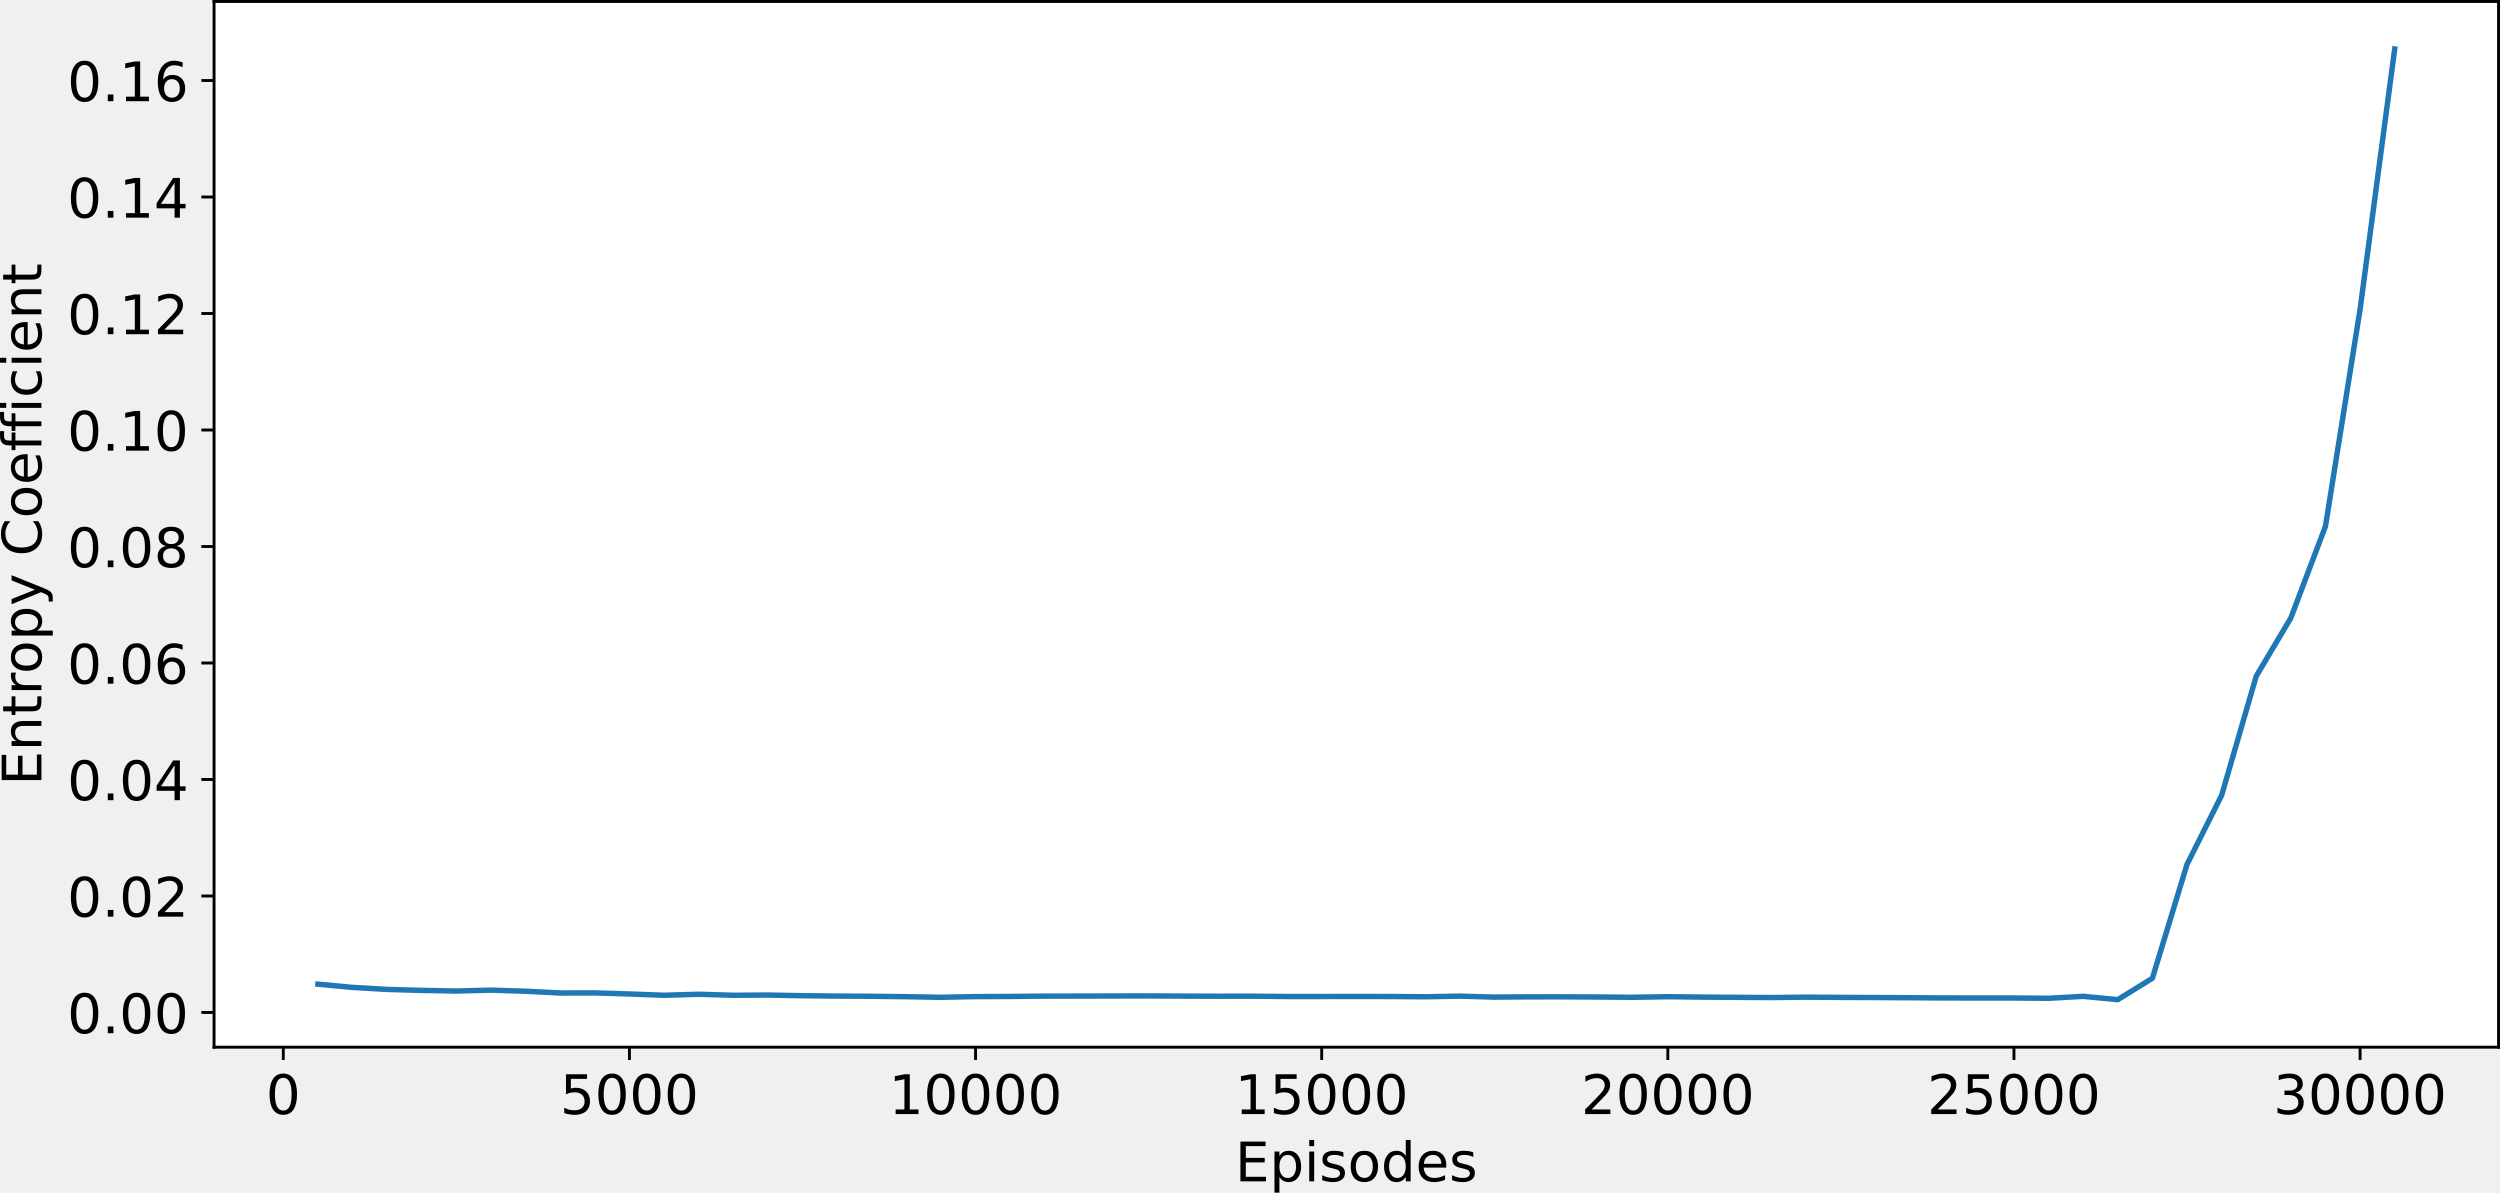
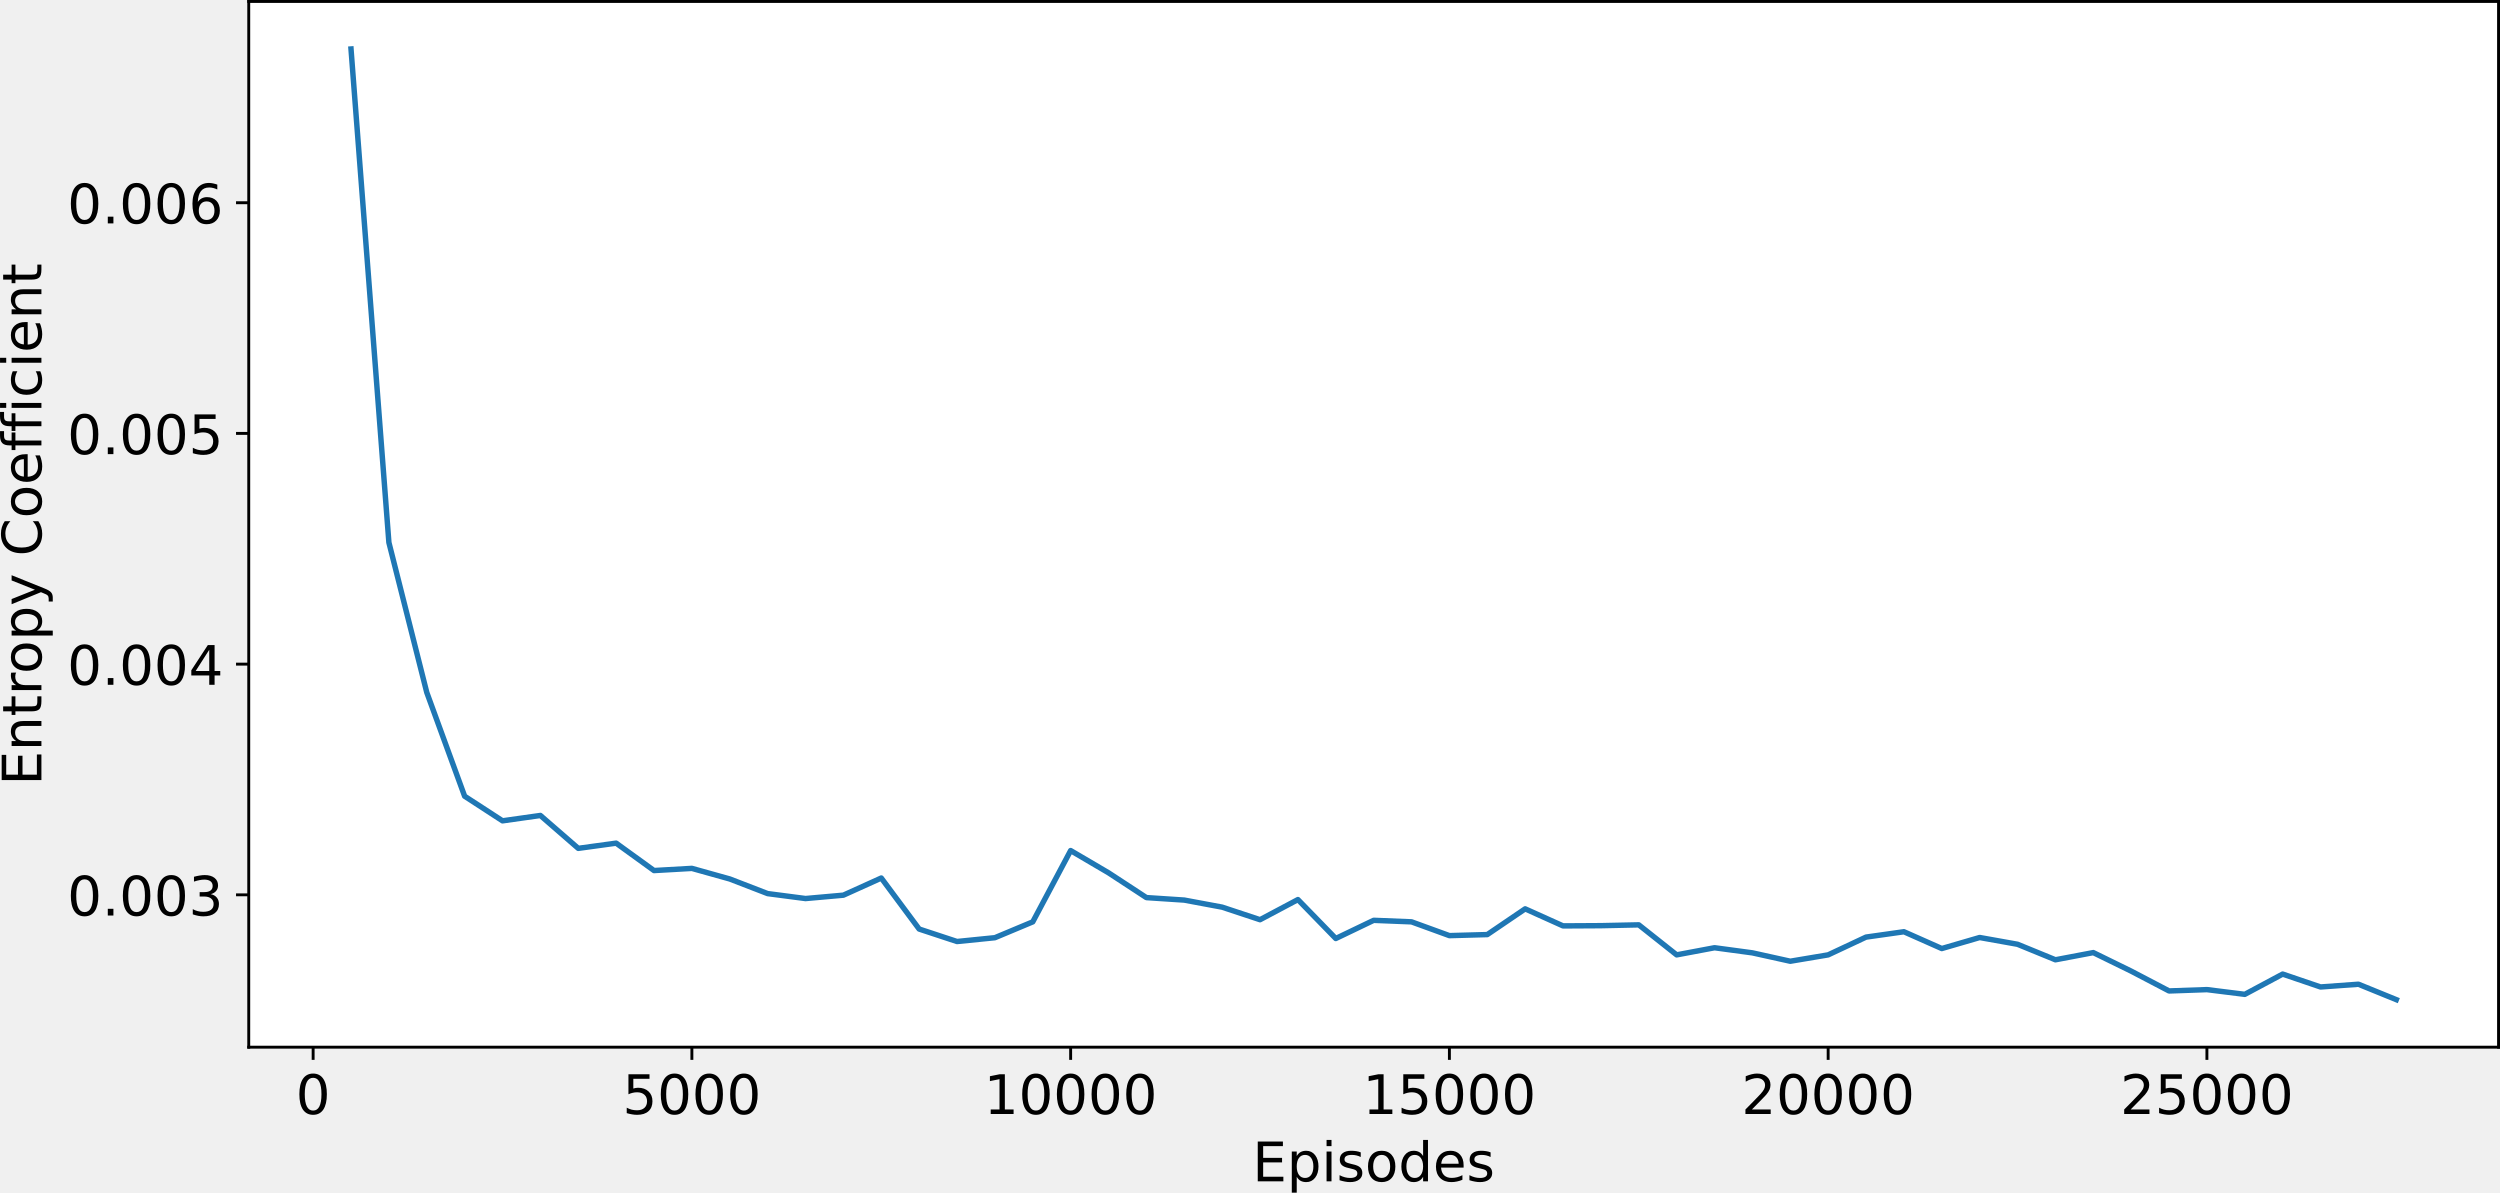
- <svg xmlns="http://www.w3.org/2000/svg" xmlns:xlink="http://www.w3.org/1999/xlink" width="688.034pt" height="328.235pt" viewBox="0 0 688.034 328.235" version="1.1">
+ <svg xmlns="http://www.w3.org/2000/svg" xmlns:xlink="http://www.w3.org/1999/xlink" width="688.038pt" height="328.235pt" viewBox="0 0 688.038 328.235" version="1.1">
  <defs id="defs1">
    <style type="text/css" id="style1">*{stroke-linejoin: round; stroke-linecap: butt}</style>
  </defs>
-   <g id="figure_1" transform="translate(-16.16555,-15.8)">
+   <g id="figure_1" transform="translate(-16.1618,-15.8)">
    <g id="axes_1">
      <g id="patch_2">
-         <path d="M 75.08,304 H 703.8 V 16.2 H 75.08 Z" style="fill:#ffffff" id="path2" />
+         <path d="M 84.62,304 H 703.8 V 16.2 H 84.62 Z" style="fill:#ffffff" id="path2" />
      </g>
      <g id="matplotlib.axis_1">
        <g id="xtick_1">
          <g id="line2d_1">
            <defs id="defs2">
-               <path id="mf213301dbe" d="M 0,0 V 3.5" style="stroke:#000000;stroke-width:0.8" />
+               <path id="m22a6ceffb3" d="M 0,0 V 3.5" style="stroke:#000000;stroke-width:0.8" />
            </defs>
            <g id="g2">
-               <use xlink:href="#mf213301dbe" x="94.132" y="304" style="stroke:#000000;stroke-width:0.8" id="use2" />
+               <use xlink:href="#m22a6ceffb3" x="102.341" y="304" style="stroke:#000000;stroke-width:0.8" id="use2" />
            </g>
          </g>
          <g id="text_1">
-             <text style="font-style:normal;font-variant:normal;font-weight:normal;font-stretch:normal;font-size:15px;line-height:normal;font-family:'DejaVu Sans', 'Bitstream Vera Sans', 'Computer Modern Sans Serif', 'Lucida Grande', Verdana, Geneva, Lucid, Arial, Helvetica, 'Avant Garde', sans-serif;text-anchor:middle" x="94.132" y="322.398" id="text2">0</text>
+             <text style="font-style:normal;font-variant:normal;font-weight:normal;font-stretch:normal;font-size:15px;line-height:normal;font-family:'DejaVu Sans', 'Bitstream Vera Sans', 'Computer Modern Sans Serif', 'Lucida Grande', Verdana, Geneva, Lucid, Arial, Helvetica, 'Avant Garde', sans-serif;text-anchor:middle" x="102.341" y="322.398" id="text2">0</text>
          </g>
        </g>
        <g id="xtick_2">
          <g id="line2d_2">
            <g id="g3">
-               <use xlink:href="#mf213301dbe" x="189.393" y="304" style="stroke:#000000;stroke-width:0.8" id="use3" />
+               <use xlink:href="#m22a6ceffb3" x="206.58" y="304" style="stroke:#000000;stroke-width:0.8" id="use3" />
            </g>
          </g>
          <g id="text_2">
-             <text style="font-style:normal;font-variant:normal;font-weight:normal;font-stretch:normal;font-size:15px;line-height:normal;font-family:'DejaVu Sans', 'Bitstream Vera Sans', 'Computer Modern Sans Serif', 'Lucida Grande', Verdana, Geneva, Lucid, Arial, Helvetica, 'Avant Garde', sans-serif;text-anchor:middle" x="189.393" y="322.398" id="text3">5000</text>
+             <text style="font-style:normal;font-variant:normal;font-weight:normal;font-stretch:normal;font-size:15px;line-height:normal;font-family:'DejaVu Sans', 'Bitstream Vera Sans', 'Computer Modern Sans Serif', 'Lucida Grande', Verdana, Geneva, Lucid, Arial, Helvetica, 'Avant Garde', sans-serif;text-anchor:middle" x="206.58" y="322.398" id="text3">5000</text>
          </g>
        </g>
        <g id="xtick_3">
          <g id="line2d_3">
            <g id="g4">
-               <use xlink:href="#mf213301dbe" x="284.653" y="304" style="stroke:#000000;stroke-width:0.8" id="use4" />
+               <use xlink:href="#m22a6ceffb3" x="310.819" y="304" style="stroke:#000000;stroke-width:0.8" id="use4" />
            </g>
          </g>
          <g id="text_3">
-             <text style="font-style:normal;font-variant:normal;font-weight:normal;font-stretch:normal;font-size:15px;line-height:normal;font-family:'DejaVu Sans', 'Bitstream Vera Sans', 'Computer Modern Sans Serif', 'Lucida Grande', Verdana, Geneva, Lucid, Arial, Helvetica, 'Avant Garde', sans-serif;text-anchor:middle" x="284.653" y="322.398" id="text4">10000</text>
+             <text style="font-style:normal;font-variant:normal;font-weight:normal;font-stretch:normal;font-size:15px;line-height:normal;font-family:'DejaVu Sans', 'Bitstream Vera Sans', 'Computer Modern Sans Serif', 'Lucida Grande', Verdana, Geneva, Lucid, Arial, Helvetica, 'Avant Garde', sans-serif;text-anchor:middle" x="310.819" y="322.398" id="text4">10000</text>
          </g>
        </g>
        <g id="xtick_4">
          <g id="line2d_4">
            <g id="g5">
-               <use xlink:href="#mf213301dbe" x="379.914" y="304" style="stroke:#000000;stroke-width:0.8" id="use5" />
+               <use xlink:href="#m22a6ceffb3" x="415.058" y="304" style="stroke:#000000;stroke-width:0.8" id="use5" />
            </g>
          </g>
          <g id="text_4">
-             <text style="font-style:normal;font-variant:normal;font-weight:normal;font-stretch:normal;font-size:15px;line-height:normal;font-family:'DejaVu Sans', 'Bitstream Vera Sans', 'Computer Modern Sans Serif', 'Lucida Grande', Verdana, Geneva, Lucid, Arial, Helvetica, 'Avant Garde', sans-serif;text-anchor:middle" x="379.914" y="322.398" id="text5">15000</text>
+             <text style="font-style:normal;font-variant:normal;font-weight:normal;font-stretch:normal;font-size:15px;line-height:normal;font-family:'DejaVu Sans', 'Bitstream Vera Sans', 'Computer Modern Sans Serif', 'Lucida Grande', Verdana, Geneva, Lucid, Arial, Helvetica, 'Avant Garde', sans-serif;text-anchor:middle" x="415.058" y="322.398" id="text5">15000</text>
          </g>
        </g>
        <g id="xtick_5">
          <g id="line2d_5">
            <g id="g6">
-               <use xlink:href="#mf213301dbe" x="475.175" y="304" style="stroke:#000000;stroke-width:0.8" id="use6" />
+               <use xlink:href="#m22a6ceffb3" x="519.297" y="304" style="stroke:#000000;stroke-width:0.8" id="use6" />
            </g>
          </g>
          <g id="text_5">
-             <text style="font-style:normal;font-variant:normal;font-weight:normal;font-stretch:normal;font-size:15px;line-height:normal;font-family:'DejaVu Sans', 'Bitstream Vera Sans', 'Computer Modern Sans Serif', 'Lucida Grande', Verdana, Geneva, Lucid, Arial, Helvetica, 'Avant Garde', sans-serif;text-anchor:middle" x="475.175" y="322.398" id="text6">20000</text>
+             <text style="font-style:normal;font-variant:normal;font-weight:normal;font-stretch:normal;font-size:15px;line-height:normal;font-family:'DejaVu Sans', 'Bitstream Vera Sans', 'Computer Modern Sans Serif', 'Lucida Grande', Verdana, Geneva, Lucid, Arial, Helvetica, 'Avant Garde', sans-serif;text-anchor:middle" x="519.297" y="322.398" id="text6">20000</text>
          </g>
        </g>
        <g id="xtick_6">
          <g id="line2d_6">
            <g id="g7">
-               <use xlink:href="#mf213301dbe" x="570.435" y="304" style="stroke:#000000;stroke-width:0.8" id="use7" />
+               <use xlink:href="#m22a6ceffb3" x="623.536" y="304" style="stroke:#000000;stroke-width:0.8" id="use7" />
            </g>
          </g>
          <g id="text_6">
-             <text style="font-style:normal;font-variant:normal;font-weight:normal;font-stretch:normal;font-size:15px;line-height:normal;font-family:'DejaVu Sans', 'Bitstream Vera Sans', 'Computer Modern Sans Serif', 'Lucida Grande', Verdana, Geneva, Lucid, Arial, Helvetica, 'Avant Garde', sans-serif;text-anchor:middle" x="570.435" y="322.398" id="text7">25000</text>
+             <text style="font-style:normal;font-variant:normal;font-weight:normal;font-stretch:normal;font-size:15px;line-height:normal;font-family:'DejaVu Sans', 'Bitstream Vera Sans', 'Computer Modern Sans Serif', 'Lucida Grande', Verdana, Geneva, Lucid, Arial, Helvetica, 'Avant Garde', sans-serif;text-anchor:middle" x="623.536" y="322.398" id="text7">25000</text>
          </g>
        </g>
-         <g id="xtick_7">
-           <g id="line2d_7">
-             <g id="g8">
-               <use xlink:href="#mf213301dbe" x="665.696" y="304" style="stroke:#000000;stroke-width:0.8" id="use8" />
-             </g>
-           </g>
-           <g id="text_7">
-             <text style="font-style:normal;font-variant:normal;font-weight:normal;font-stretch:normal;font-size:15px;line-height:normal;font-family:'DejaVu Sans', 'Bitstream Vera Sans', 'Computer Modern Sans Serif', 'Lucida Grande', Verdana, Geneva, Lucid, Arial, Helvetica, 'Avant Garde', sans-serif;text-anchor:middle" x="665.696" y="322.398" id="text8">30000</text>
-           </g>
-         </g>
-         <g id="text_8">
-           <text style="font-style:normal;font-variant:normal;font-weight:normal;font-stretch:normal;font-size:15px;line-height:normal;font-family:'DejaVu Sans', 'Bitstream Vera Sans', 'Computer Modern Sans Serif', 'Lucida Grande', Verdana, Geneva, Lucid, Arial, Helvetica, 'Avant Garde', sans-serif;text-anchor:middle" x="389.44" y="340.915" id="text9">Episodes</text>
+         <g id="text_7">
+           <text style="font-style:normal;font-variant:normal;font-weight:normal;font-stretch:normal;font-size:15px;line-height:normal;font-family:'DejaVu Sans', 'Bitstream Vera Sans', 'Computer Modern Sans Serif', 'Lucida Grande', Verdana, Geneva, Lucid, Arial, Helvetica, 'Avant Garde', sans-serif;text-anchor:middle" x="394.21" y="340.915" id="text8">Episodes</text>
        </g>
      </g>
      <g id="matplotlib.axis_2">
        <g id="ytick_1">
+           <g id="line2d_7">
+             <defs id="defs8">
+               <path id="m25d540df11" d="M 0,0 H -3.5" style="stroke:#000000;stroke-width:0.8" />
+             </defs>
+             <g id="g8">
+               <use xlink:href="#m25d540df11" x="84.62" y="262.071" style="stroke:#000000;stroke-width:0.8" id="use8" />
+             </g>
+           </g>
+           <g id="text_8">
+             <text style="font-style:normal;font-variant:normal;font-weight:normal;font-stretch:normal;font-size:15px;line-height:normal;font-family:'DejaVu Sans', 'Bitstream Vera Sans', 'Computer Modern Sans Serif', 'Lucida Grande', Verdana, Geneva, Lucid, Arial, Helvetica, 'Avant Garde', sans-serif;text-anchor:end" x="77.62" y="267.77" id="text9">0.003</text>
+           </g>
+         </g>
+         <g id="ytick_2">
          <g id="line2d_8">
-             <defs id="defs9">
-               <path id="m1e969d33b7" d="M 0,0 H -3.5" style="stroke:#000000;stroke-width:0.8" />
-             </defs>
            <g id="g9">
-               <use xlink:href="#m1e969d33b7" x="75.08" y="294.449" style="stroke:#000000;stroke-width:0.8" id="use9" />
+               <use xlink:href="#m25d540df11" x="84.62" y="198.577" style="stroke:#000000;stroke-width:0.8" id="use9" />
            </g>
          </g>
          <g id="text_9">
-             <text style="font-style:normal;font-variant:normal;font-weight:normal;font-stretch:normal;font-size:15px;line-height:normal;font-family:'DejaVu Sans', 'Bitstream Vera Sans', 'Computer Modern Sans Serif', 'Lucida Grande', Verdana, Geneva, Lucid, Arial, Helvetica, 'Avant Garde', sans-serif;text-anchor:end" x="68.08" y="300.148" id="text10">0.00</text>
+             <text style="font-style:normal;font-variant:normal;font-weight:normal;font-stretch:normal;font-size:15px;line-height:normal;font-family:'DejaVu Sans', 'Bitstream Vera Sans', 'Computer Modern Sans Serif', 'Lucida Grande', Verdana, Geneva, Lucid, Arial, Helvetica, 'Avant Garde', sans-serif;text-anchor:end" x="77.62" y="204.276" id="text10">0.004</text>
          </g>
        </g>
-         <g id="ytick_2">
+         <g id="ytick_3">
          <g id="line2d_9">
            <g id="g10">
-               <use xlink:href="#m1e969d33b7" x="75.08" y="262.387" style="stroke:#000000;stroke-width:0.8" id="use10" />
+               <use xlink:href="#m25d540df11" x="84.62" y="135.083" style="stroke:#000000;stroke-width:0.8" id="use10" />
            </g>
          </g>
          <g id="text_10">
-             <text style="font-style:normal;font-variant:normal;font-weight:normal;font-stretch:normal;font-size:15px;line-height:normal;font-family:'DejaVu Sans', 'Bitstream Vera Sans', 'Computer Modern Sans Serif', 'Lucida Grande', Verdana, Geneva, Lucid, Arial, Helvetica, 'Avant Garde', sans-serif;text-anchor:end" x="68.08" y="268.086" id="text11">0.02</text>
+             <text style="font-style:normal;font-variant:normal;font-weight:normal;font-stretch:normal;font-size:15px;line-height:normal;font-family:'DejaVu Sans', 'Bitstream Vera Sans', 'Computer Modern Sans Serif', 'Lucida Grande', Verdana, Geneva, Lucid, Arial, Helvetica, 'Avant Garde', sans-serif;text-anchor:end" x="77.62" y="140.782" id="text11">0.005</text>
          </g>
        </g>
-         <g id="ytick_3">
+         <g id="ytick_4">
          <g id="line2d_10">
            <g id="g11">
-               <use xlink:href="#m1e969d33b7" x="75.08" y="230.325" style="stroke:#000000;stroke-width:0.8" id="use11" />
+               <use xlink:href="#m25d540df11" x="84.62" y="71.59" style="stroke:#000000;stroke-width:0.8" id="use11" />
            </g>
          </g>
          <g id="text_11">
-             <text style="font-style:normal;font-variant:normal;font-weight:normal;font-stretch:normal;font-size:15px;line-height:normal;font-family:'DejaVu Sans', 'Bitstream Vera Sans', 'Computer Modern Sans Serif', 'Lucida Grande', Verdana, Geneva, Lucid, Arial, Helvetica, 'Avant Garde', sans-serif;text-anchor:end" x="68.08" y="236.024" id="text12">0.04</text>
+             <text style="font-style:normal;font-variant:normal;font-weight:normal;font-stretch:normal;font-size:15px;line-height:normal;font-family:'DejaVu Sans', 'Bitstream Vera Sans', 'Computer Modern Sans Serif', 'Lucida Grande', Verdana, Geneva, Lucid, Arial, Helvetica, 'Avant Garde', sans-serif;text-anchor:end" x="77.62" y="77.289" id="text12">0.006</text>
          </g>
        </g>
-         <g id="ytick_4">
-           <g id="line2d_11">
-             <g id="g12">
-               <use xlink:href="#m1e969d33b7" x="75.08" y="198.263" style="stroke:#000000;stroke-width:0.8" id="use12" />
-             </g>
-           </g>
-           <g id="text_12">
-             <text style="font-style:normal;font-variant:normal;font-weight:normal;font-stretch:normal;font-size:15px;line-height:normal;font-family:'DejaVu Sans', 'Bitstream Vera Sans', 'Computer Modern Sans Serif', 'Lucida Grande', Verdana, Geneva, Lucid, Arial, Helvetica, 'Avant Garde', sans-serif;text-anchor:end" x="68.08" y="203.962" id="text13">0.06</text>
-           </g>
-         </g>
-         <g id="ytick_5">
-           <g id="line2d_12">
-             <g id="g13">
-               <use xlink:href="#m1e969d33b7" x="75.08" y="166.201" style="stroke:#000000;stroke-width:0.8" id="use13" />
-             </g>
-           </g>
-           <g id="text_13">
-             <text style="font-style:normal;font-variant:normal;font-weight:normal;font-stretch:normal;font-size:15px;line-height:normal;font-family:'DejaVu Sans', 'Bitstream Vera Sans', 'Computer Modern Sans Serif', 'Lucida Grande', Verdana, Geneva, Lucid, Arial, Helvetica, 'Avant Garde', sans-serif;text-anchor:end" x="68.08" y="171.9" id="text14">0.08</text>
-           </g>
-         </g>
-         <g id="ytick_6">
-           <g id="line2d_13">
-             <g id="g14">
-               <use xlink:href="#m1e969d33b7" x="75.08" y="134.139" style="stroke:#000000;stroke-width:0.8" id="use14" />
-             </g>
-           </g>
-           <g id="text_14">
-             <text style="font-style:normal;font-variant:normal;font-weight:normal;font-stretch:normal;font-size:15px;line-height:normal;font-family:'DejaVu Sans', 'Bitstream Vera Sans', 'Computer Modern Sans Serif', 'Lucida Grande', Verdana, Geneva, Lucid, Arial, Helvetica, 'Avant Garde', sans-serif;text-anchor:end" x="68.08" y="139.838" id="text15">0.10</text>
-           </g>
-         </g>
-         <g id="ytick_7">
-           <g id="line2d_14">
-             <g id="g15">
-               <use xlink:href="#m1e969d33b7" x="75.08" y="102.077" style="stroke:#000000;stroke-width:0.8" id="use15" />
-             </g>
-           </g>
-           <g id="text_15">
-             <text style="font-style:normal;font-variant:normal;font-weight:normal;font-stretch:normal;font-size:15px;line-height:normal;font-family:'DejaVu Sans', 'Bitstream Vera Sans', 'Computer Modern Sans Serif', 'Lucida Grande', Verdana, Geneva, Lucid, Arial, Helvetica, 'Avant Garde', sans-serif;text-anchor:end" x="68.08" y="107.776" id="text16">0.12</text>
-           </g>
-         </g>
-         <g id="ytick_8">
-           <g id="line2d_15">
-             <g id="g16">
-               <use xlink:href="#m1e969d33b7" x="75.08" y="70.015" style="stroke:#000000;stroke-width:0.8" id="use16" />
-             </g>
-           </g>
-           <g id="text_16">
-             <text style="font-style:normal;font-variant:normal;font-weight:normal;font-stretch:normal;font-size:15px;line-height:normal;font-family:'DejaVu Sans', 'Bitstream Vera Sans', 'Computer Modern Sans Serif', 'Lucida Grande', Verdana, Geneva, Lucid, Arial, Helvetica, 'Avant Garde', sans-serif;text-anchor:end" x="68.08" y="75.714" id="text17">0.14</text>
-           </g>
-         </g>
-         <g id="ytick_9">
-           <g id="line2d_16">
-             <g id="g17">
-               <use xlink:href="#m1e969d33b7" x="75.08" y="37.953" style="stroke:#000000;stroke-width:0.8" id="use17" />
-             </g>
-           </g>
-           <g id="text_17">
-             <text style="font-style:normal;font-variant:normal;font-weight:normal;font-stretch:normal;font-size:15px;line-height:normal;font-family:'DejaVu Sans', 'Bitstream Vera Sans', 'Computer Modern Sans Serif', 'Lucida Grande', Verdana, Geneva, Lucid, Arial, Helvetica, 'Avant Garde', sans-serif;text-anchor:end" x="68.08" y="43.652" id="text18">0.16</text>
-           </g>
-         </g>
-         <g id="text_18">
-           <text style="font-style:normal;font-variant:normal;font-weight:normal;font-stretch:normal;font-size:15px;line-height:normal;font-family:'DejaVu Sans', 'Bitstream Vera Sans', 'Computer Modern Sans Serif', 'Lucida Grande', Verdana, Geneva, Lucid, Arial, Helvetica, 'Avant Garde', sans-serif;text-anchor:middle" x="27.562" y="160.1" transform="rotate(-90,27.56203,160.1)" id="text19">Entropy Coefficient</text>
+         <g id="text_12">
+           <text style="font-style:normal;font-variant:normal;font-weight:normal;font-stretch:normal;font-size:15px;line-height:normal;font-family:'DejaVu Sans', 'Bitstream Vera Sans', 'Computer Modern Sans Serif', 'Lucida Grande', Verdana, Geneva, Lucid, Arial, Helvetica, 'Avant Garde', sans-serif;text-anchor:middle" x="27.558" y="160.1" transform="rotate(-90,27.55828,160.1)" id="text13">Entropy Coefficient</text>
        </g>
      </g>
-       <g id="line2d_17">
-         <path d="m 103.658,286.658 9.526,0.891 9.526,0.551 9.526,0.272 9.526,0.173 9.526,-0.245 9.526,0.301 9.526,0.485 9.526,-0.027 9.526,0.297 9.526,0.357 9.526,-0.284 9.526,0.286 9.526,-0.061 9.526,0.179 9.526,0.102 9.526,0.056 9.526,0.113 9.526,0.164 9.526,-0.192 9.526,-0.038 9.526,-0.095 9.526,-0.005 9.526,-0.028 9.526,-0.024 9.526,0.057 9.526,0.033 9.526,-0.009 9.526,0.09 9.526,-0.003 9.526,-0.018 9.526,0.022 9.526,0.067 9.526,-0.176 9.526,0.272 9.526,-0.075 9.526,-0.005 9.526,0.051 9.526,0.076 9.526,-0.163 9.526,0.112 9.526,0.063 9.526,0.058 9.526,-0.107 9.526,0.062 9.526,0.041 9.526,0.052 9.526,0.061 9.526,0.017 9.526,0.004 9.526,0.073 9.526,-0.536 9.526,0.914 9.526,-5.894 9.526,-31.336 9.526,-19.012 9.526,-32.796 9.526,-16.024 9.526,-25.225 9.526,-59.686 9.526,-71.664" clip-path="url(#p6b2eee09e6)" style="fill:none;stroke:#1f77b4;stroke-width:1.5;stroke-linecap:square" id="path19" />
+       <g id="line2d_11">
+         <path d="m 112.765,29.282 10.424,135.814 10.424,41.265 10.424,28.568 10.424,6.775 10.424,-1.476 10.424,9.052 10.424,-1.433 10.424,7.542 10.424,-0.595 10.424,2.914 10.424,4.024 10.424,1.362 10.424,-0.93 10.424,-4.717 10.424,14.037 10.424,3.437 10.424,-1.052 10.424,-4.363 10.424,-19.617 10.424,6.121 10.424,6.823 10.424,0.684 10.424,1.945 10.424,3.453 10.424,-5.536 10.424,10.711 10.424,-5.003 10.424,0.418 10.424,3.793 10.424,-0.288 10.424,-7.081 10.424,4.691 10.424,-0.061 10.424,-0.227 10.424,8.261 10.424,-1.96 10.424,1.407 10.424,2.306 10.424,-1.753 10.424,-4.89 10.424,-1.474 10.424,4.623 10.424,-3.036 10.424,1.863 10.424,4.269 10.424,-1.979 10.424,5.1 10.424,5.455 10.424,-0.366 10.424,1.301 10.424,-5.578 10.424,3.549 10.424,-0.756 10.424,4.245" clip-path="url(#p0a3dff7d4c)" style="fill:none;stroke:#1f77b4;stroke-width:1.5;stroke-linecap:square" id="path13" />
      </g>
      <g id="patch_3">
-         <path d="M 75.08,304 V 16.2" style="fill:none;stroke:#000000;stroke-width:0.8;stroke-linecap:square;stroke-linejoin:miter" id="path20" />
+         <path d="M 84.62,304 V 16.2" style="fill:none;stroke:#000000;stroke-width:0.8;stroke-linecap:square;stroke-linejoin:miter" id="path14" />
      </g>
      <g id="patch_4">
-         <path d="M 703.8,304 V 16.2" style="fill:none;stroke:#000000;stroke-width:0.8;stroke-linecap:square;stroke-linejoin:miter" id="path21" />
+         <path d="M 703.8,304 V 16.2" style="fill:none;stroke:#000000;stroke-width:0.8;stroke-linecap:square;stroke-linejoin:miter" id="path15" />
      </g>
      <g id="patch_5">
-         <path d="M 75.08,304 H 703.8" style="fill:none;stroke:#000000;stroke-width:0.8;stroke-linecap:square;stroke-linejoin:miter" id="path22" />
+         <path d="M 84.62,304 H 703.8" style="fill:none;stroke:#000000;stroke-width:0.8;stroke-linecap:square;stroke-linejoin:miter" id="path16" />
      </g>
      <g id="patch_6">
-         <path d="M 75.08,16.2 H 703.8" style="fill:none;stroke:#000000;stroke-width:0.8;stroke-linecap:square;stroke-linejoin:miter" id="path23" />
+         <path d="M 84.62,16.2 H 703.8" style="fill:none;stroke:#000000;stroke-width:0.8;stroke-linecap:square;stroke-linejoin:miter" id="path17" />
      </g>
    </g>
  </g>
-   <defs id="defs23">
-     <clipPath id="p6b2eee09e6">
-       <rect x="75.08" y="16.2" width="628.72" height="287.8" id="rect23" />
+   <defs id="defs17">
+     <clipPath id="p0a3dff7d4c">
+       <rect x="84.62" y="16.2" width="619.18" height="287.8" id="rect17" />
    </clipPath>
  </defs>
</svg>
